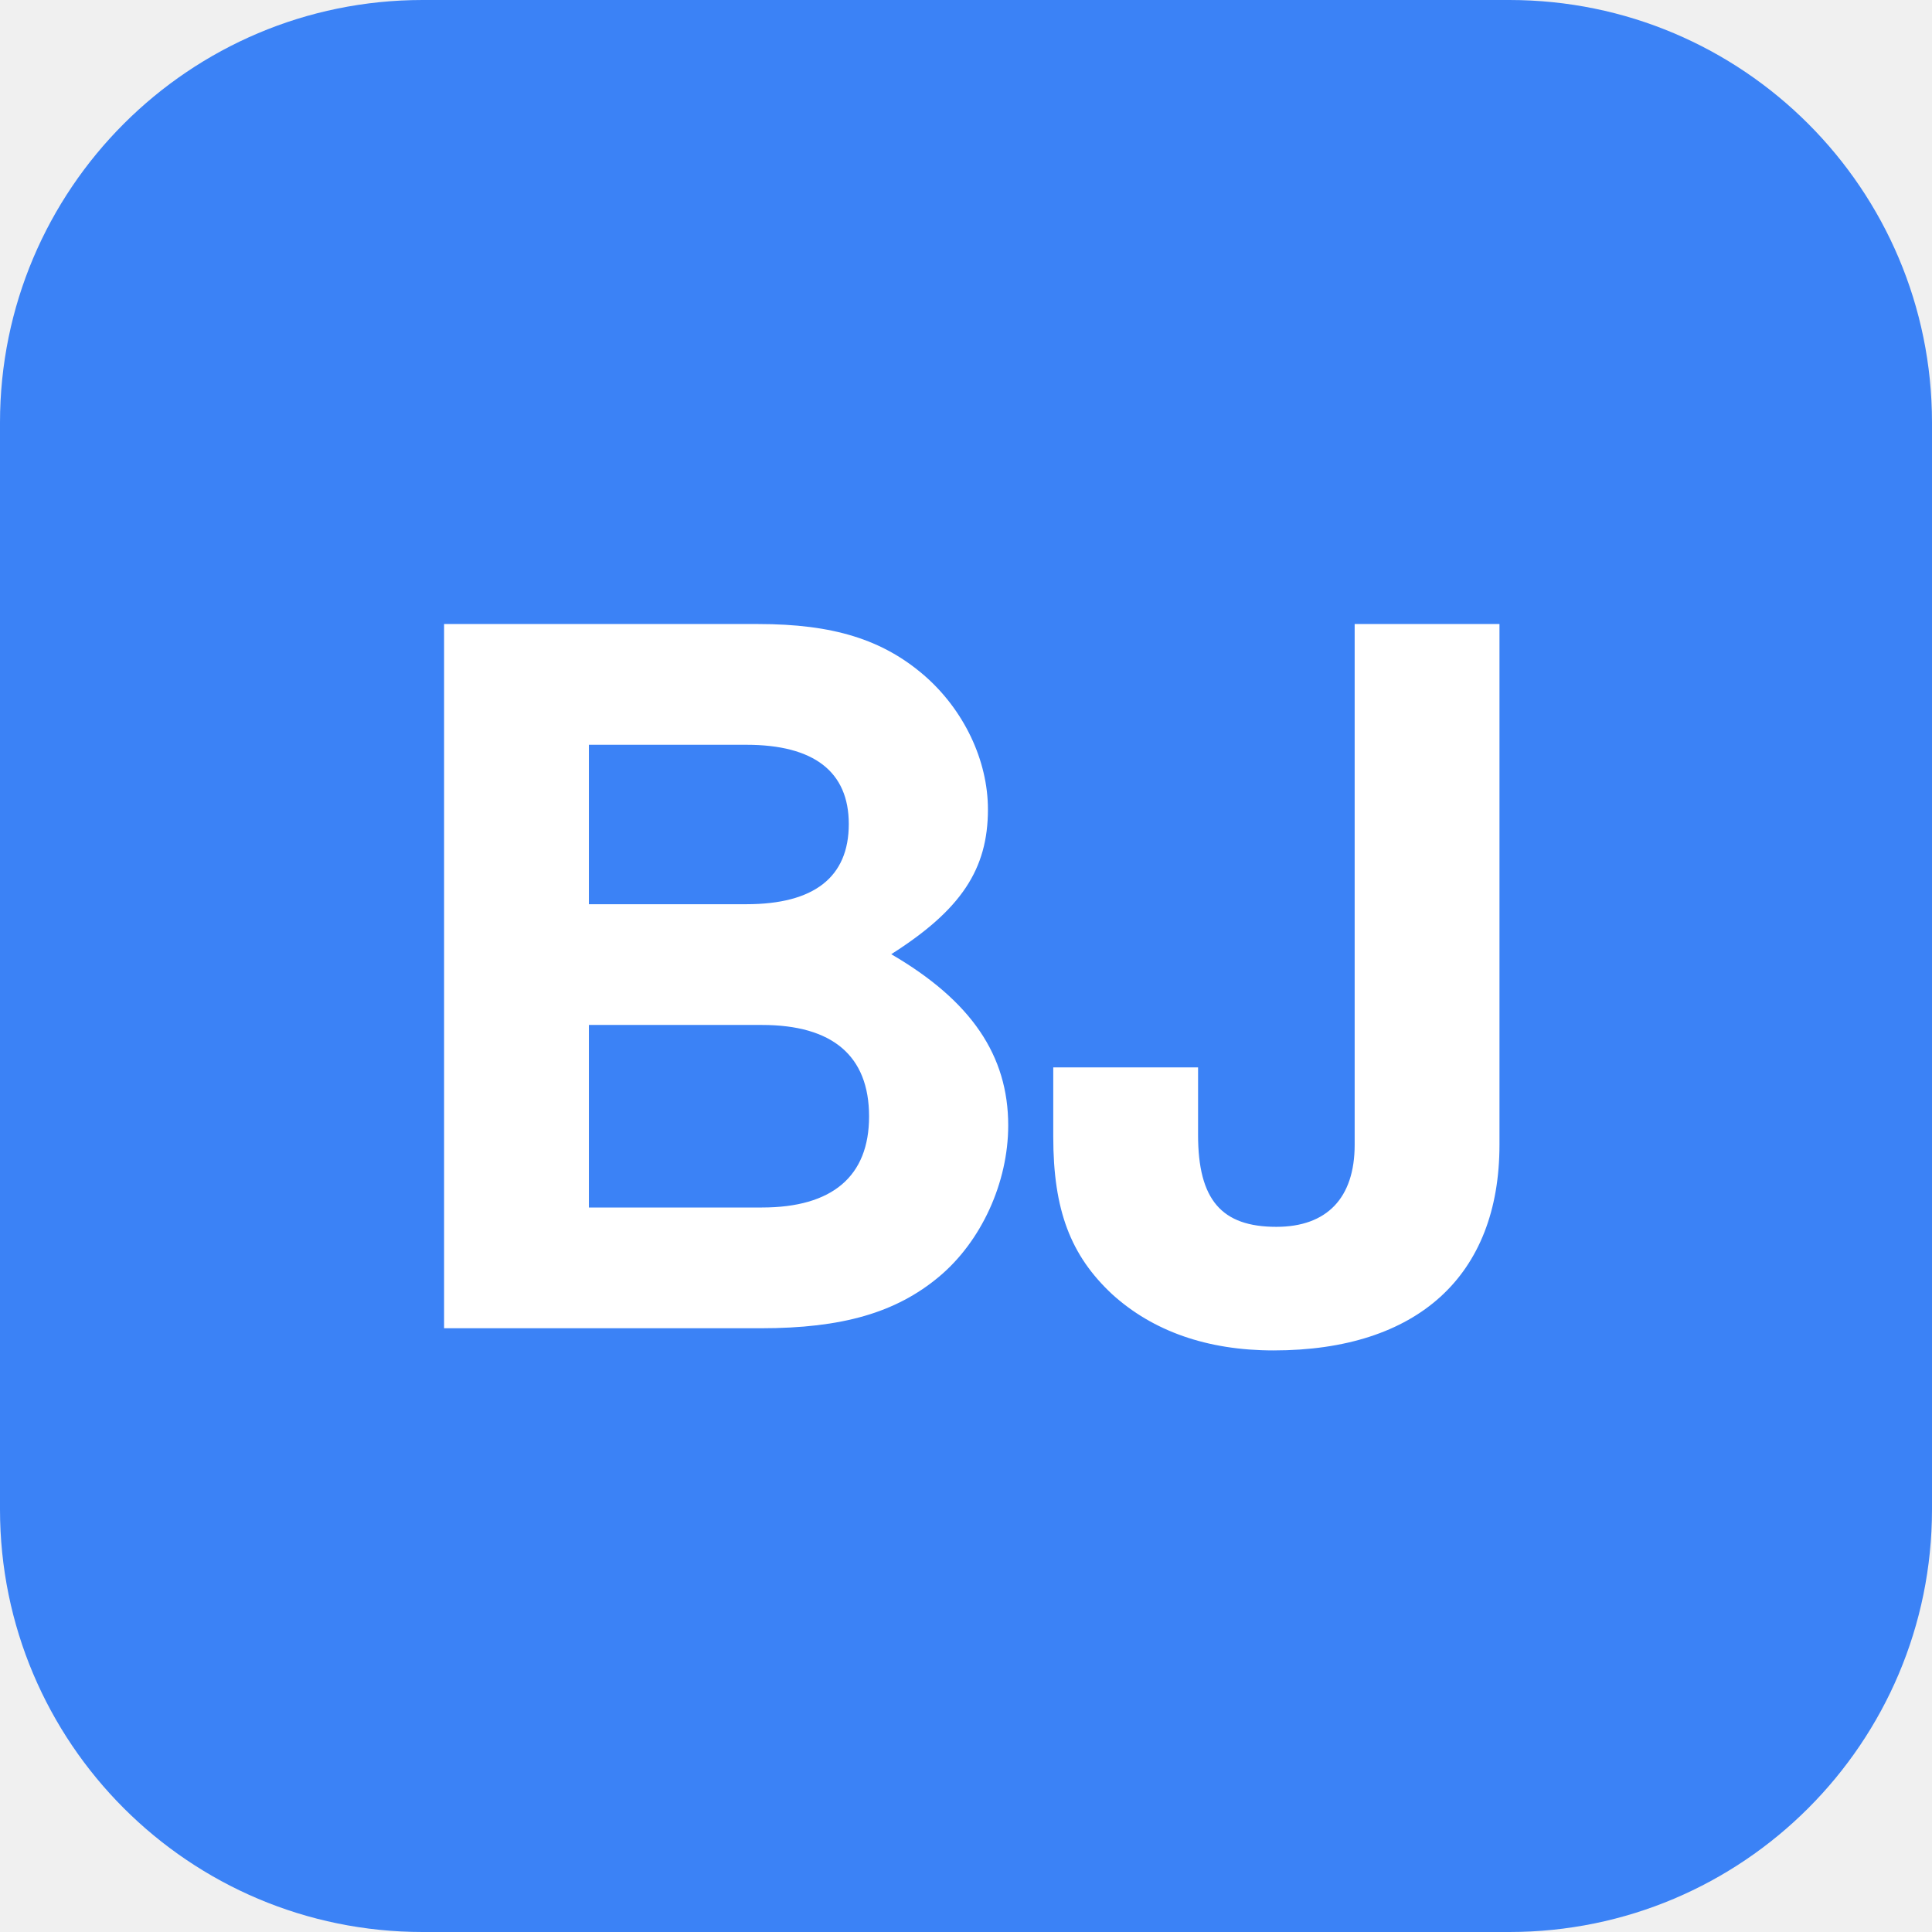
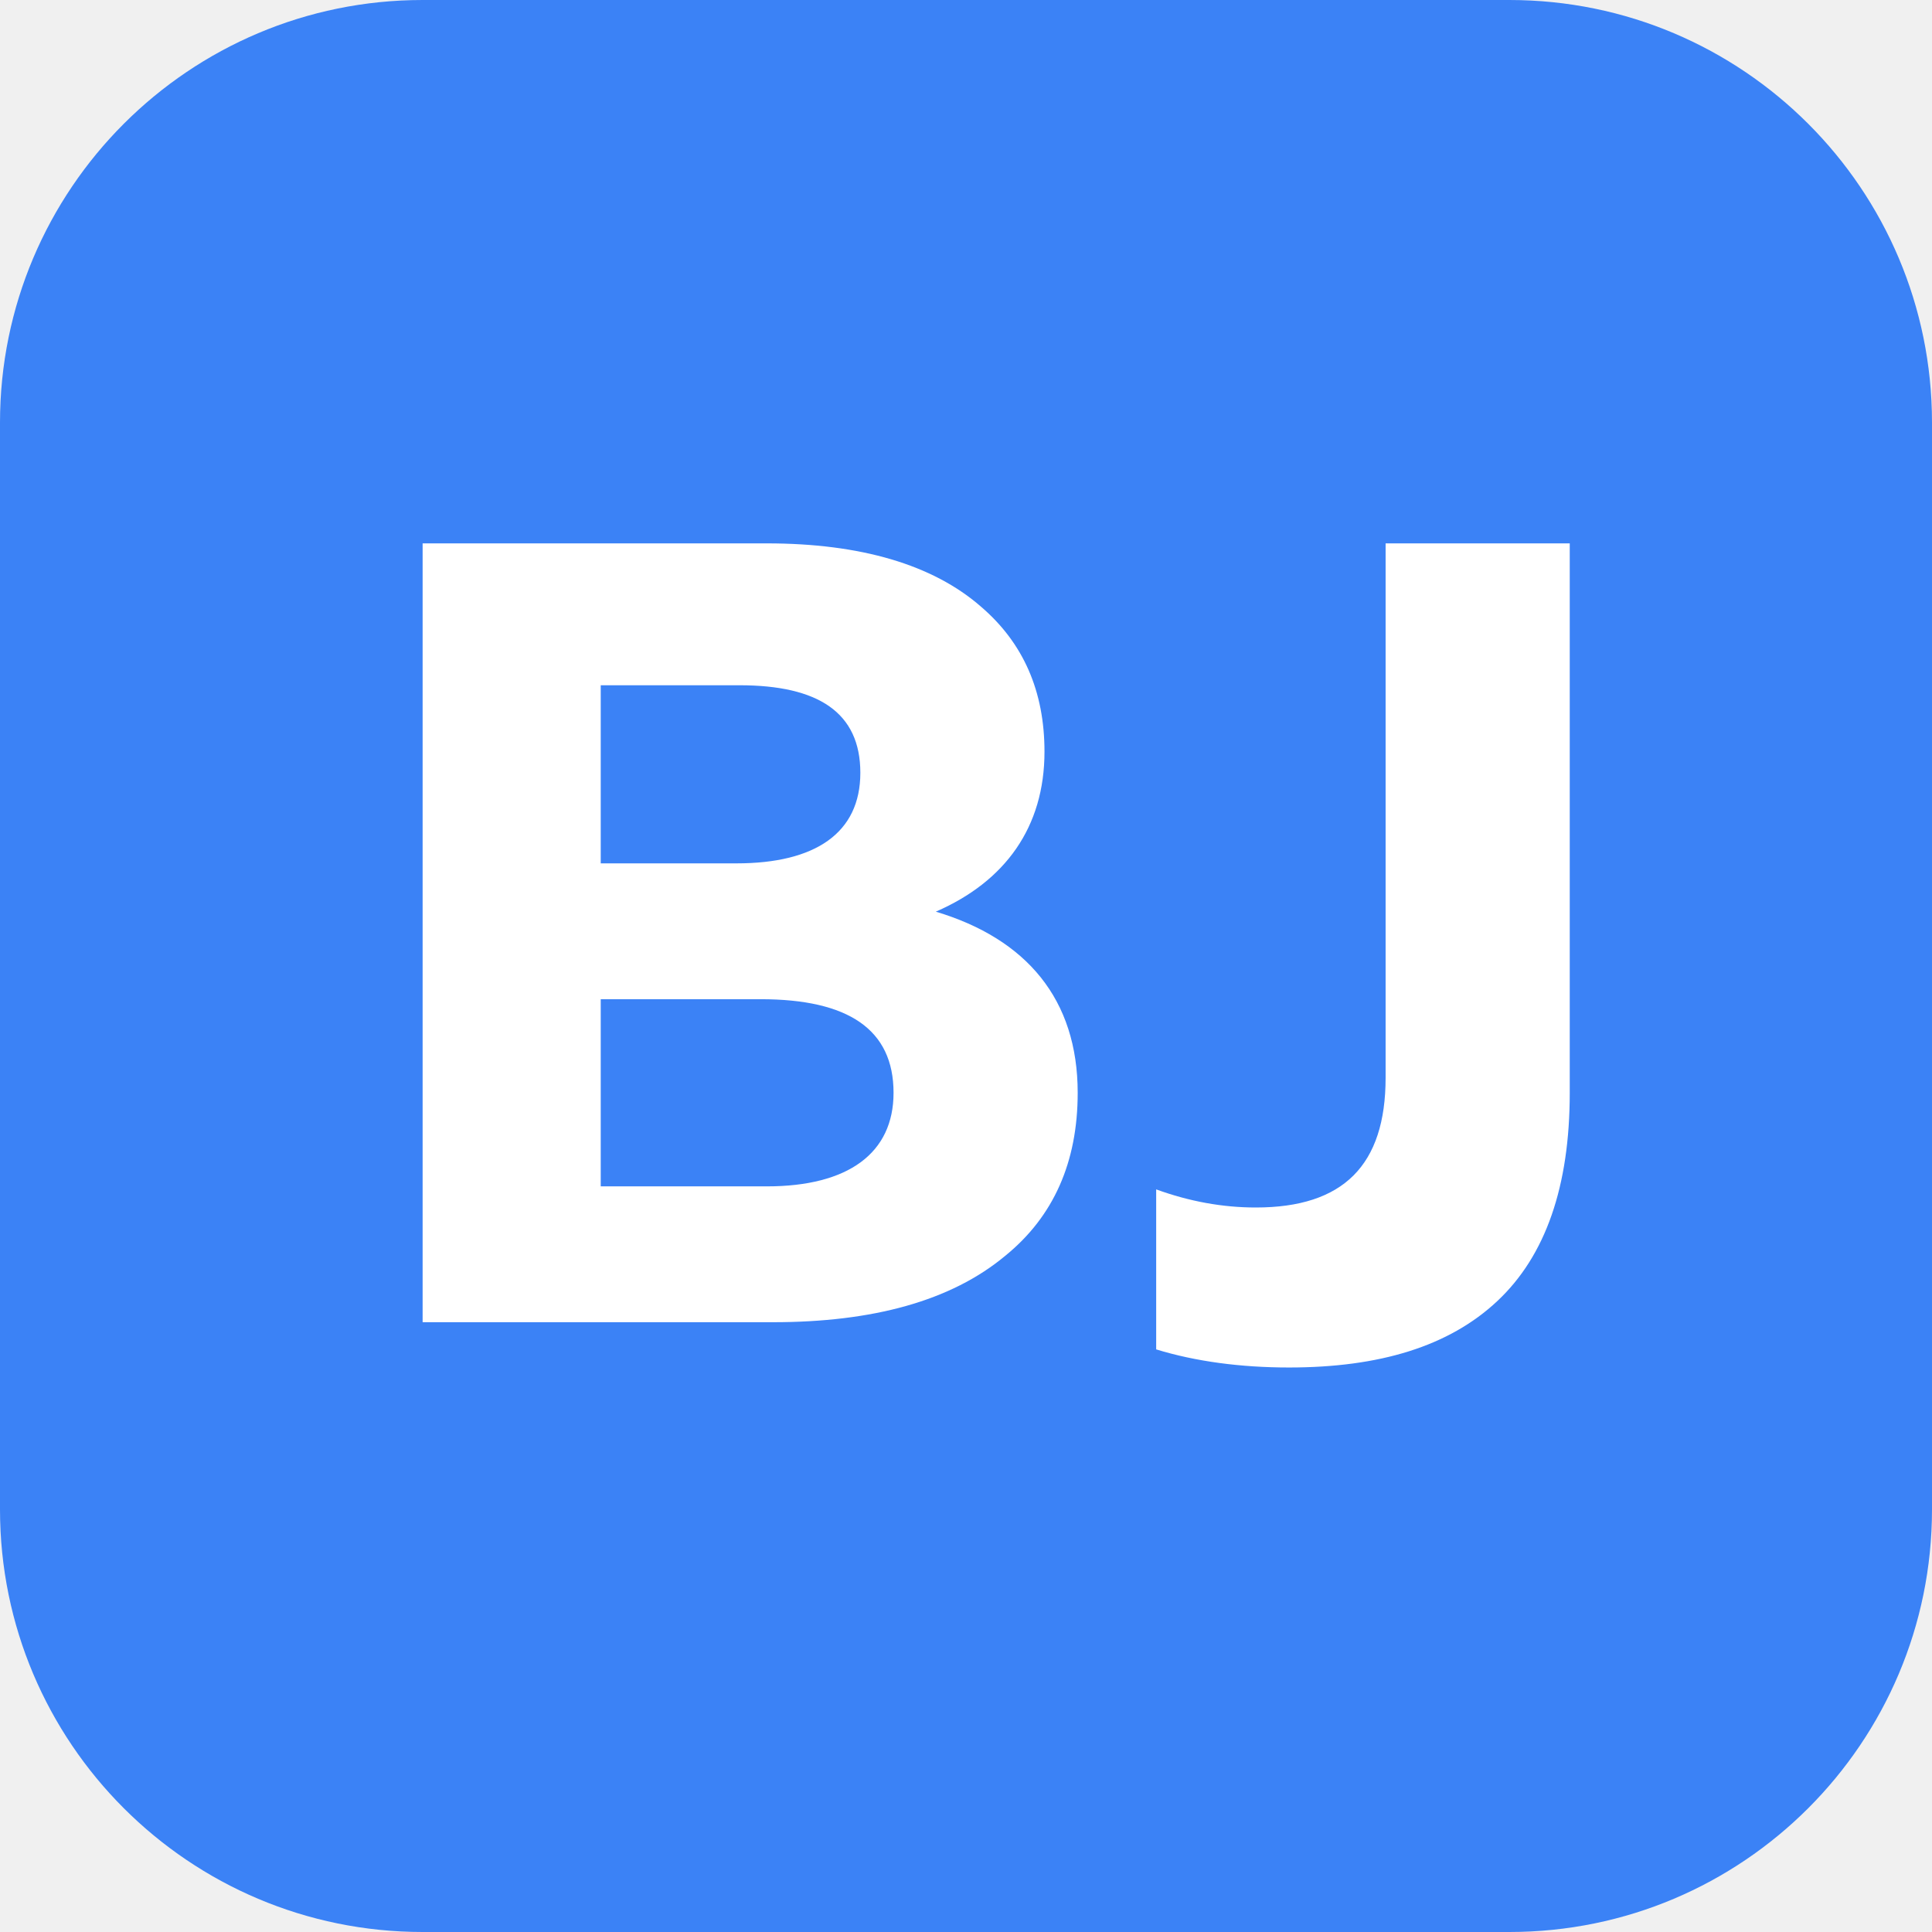
- <svg xmlns="http://www.w3.org/2000/svg" viewBox="0 0 64 64">
+ <svg xmlns="http://www.w3.org/2000/svg" viewBox="0 0 64 64" width="64" height="64">
  <rect width="64" height="64" rx="14" fill="#3b82f6" />
-   <text x="32" y="44" text-anchor="middle" font-family="Helvetica, Arial, sans-serif" font-size="32" font-weight="700" letter-spacing="-1" fill="#ffffff">BJ</text>
+   <g fill="#ffffff">
+     <path d="M14 18h11.4c3.1 0 5.5.7 7.1 2.1 1.4 1.2 2.1 2.8 2.1 4.8 0 2.5-1.3 4.3-3.6 5.3 3 .9 4.7 2.9 4.7 6 0 2.3-.8 4.1-2.4 5.4-1.8 1.5-4.4 2.2-7.7 2.2H14V18Zm10.4 10.6c2.6 0 4.1-1 4.1-3s-1.4-2.9-4-2.9h-4.6v5.9h4.5Zm1 10.7c2.7 0 4.2-1.1 4.2-3.1 0-2.1-1.5-3.1-4.4-3.1h-5.3v6.2h5.5Z" />
+     <path d="M45.9 18H52v18.2c0 3.1-.8 5.4-2.4 6.9-1.6 1.5-3.9 2.2-6.9 2.2-1.6 0-3.1-.2-4.4-.6v-5.3c1.1.4 2.2.6 3.3.6 2.9 0 4.3-1.4 4.3-4.3V18Z" />
+   </g>
</svg>
